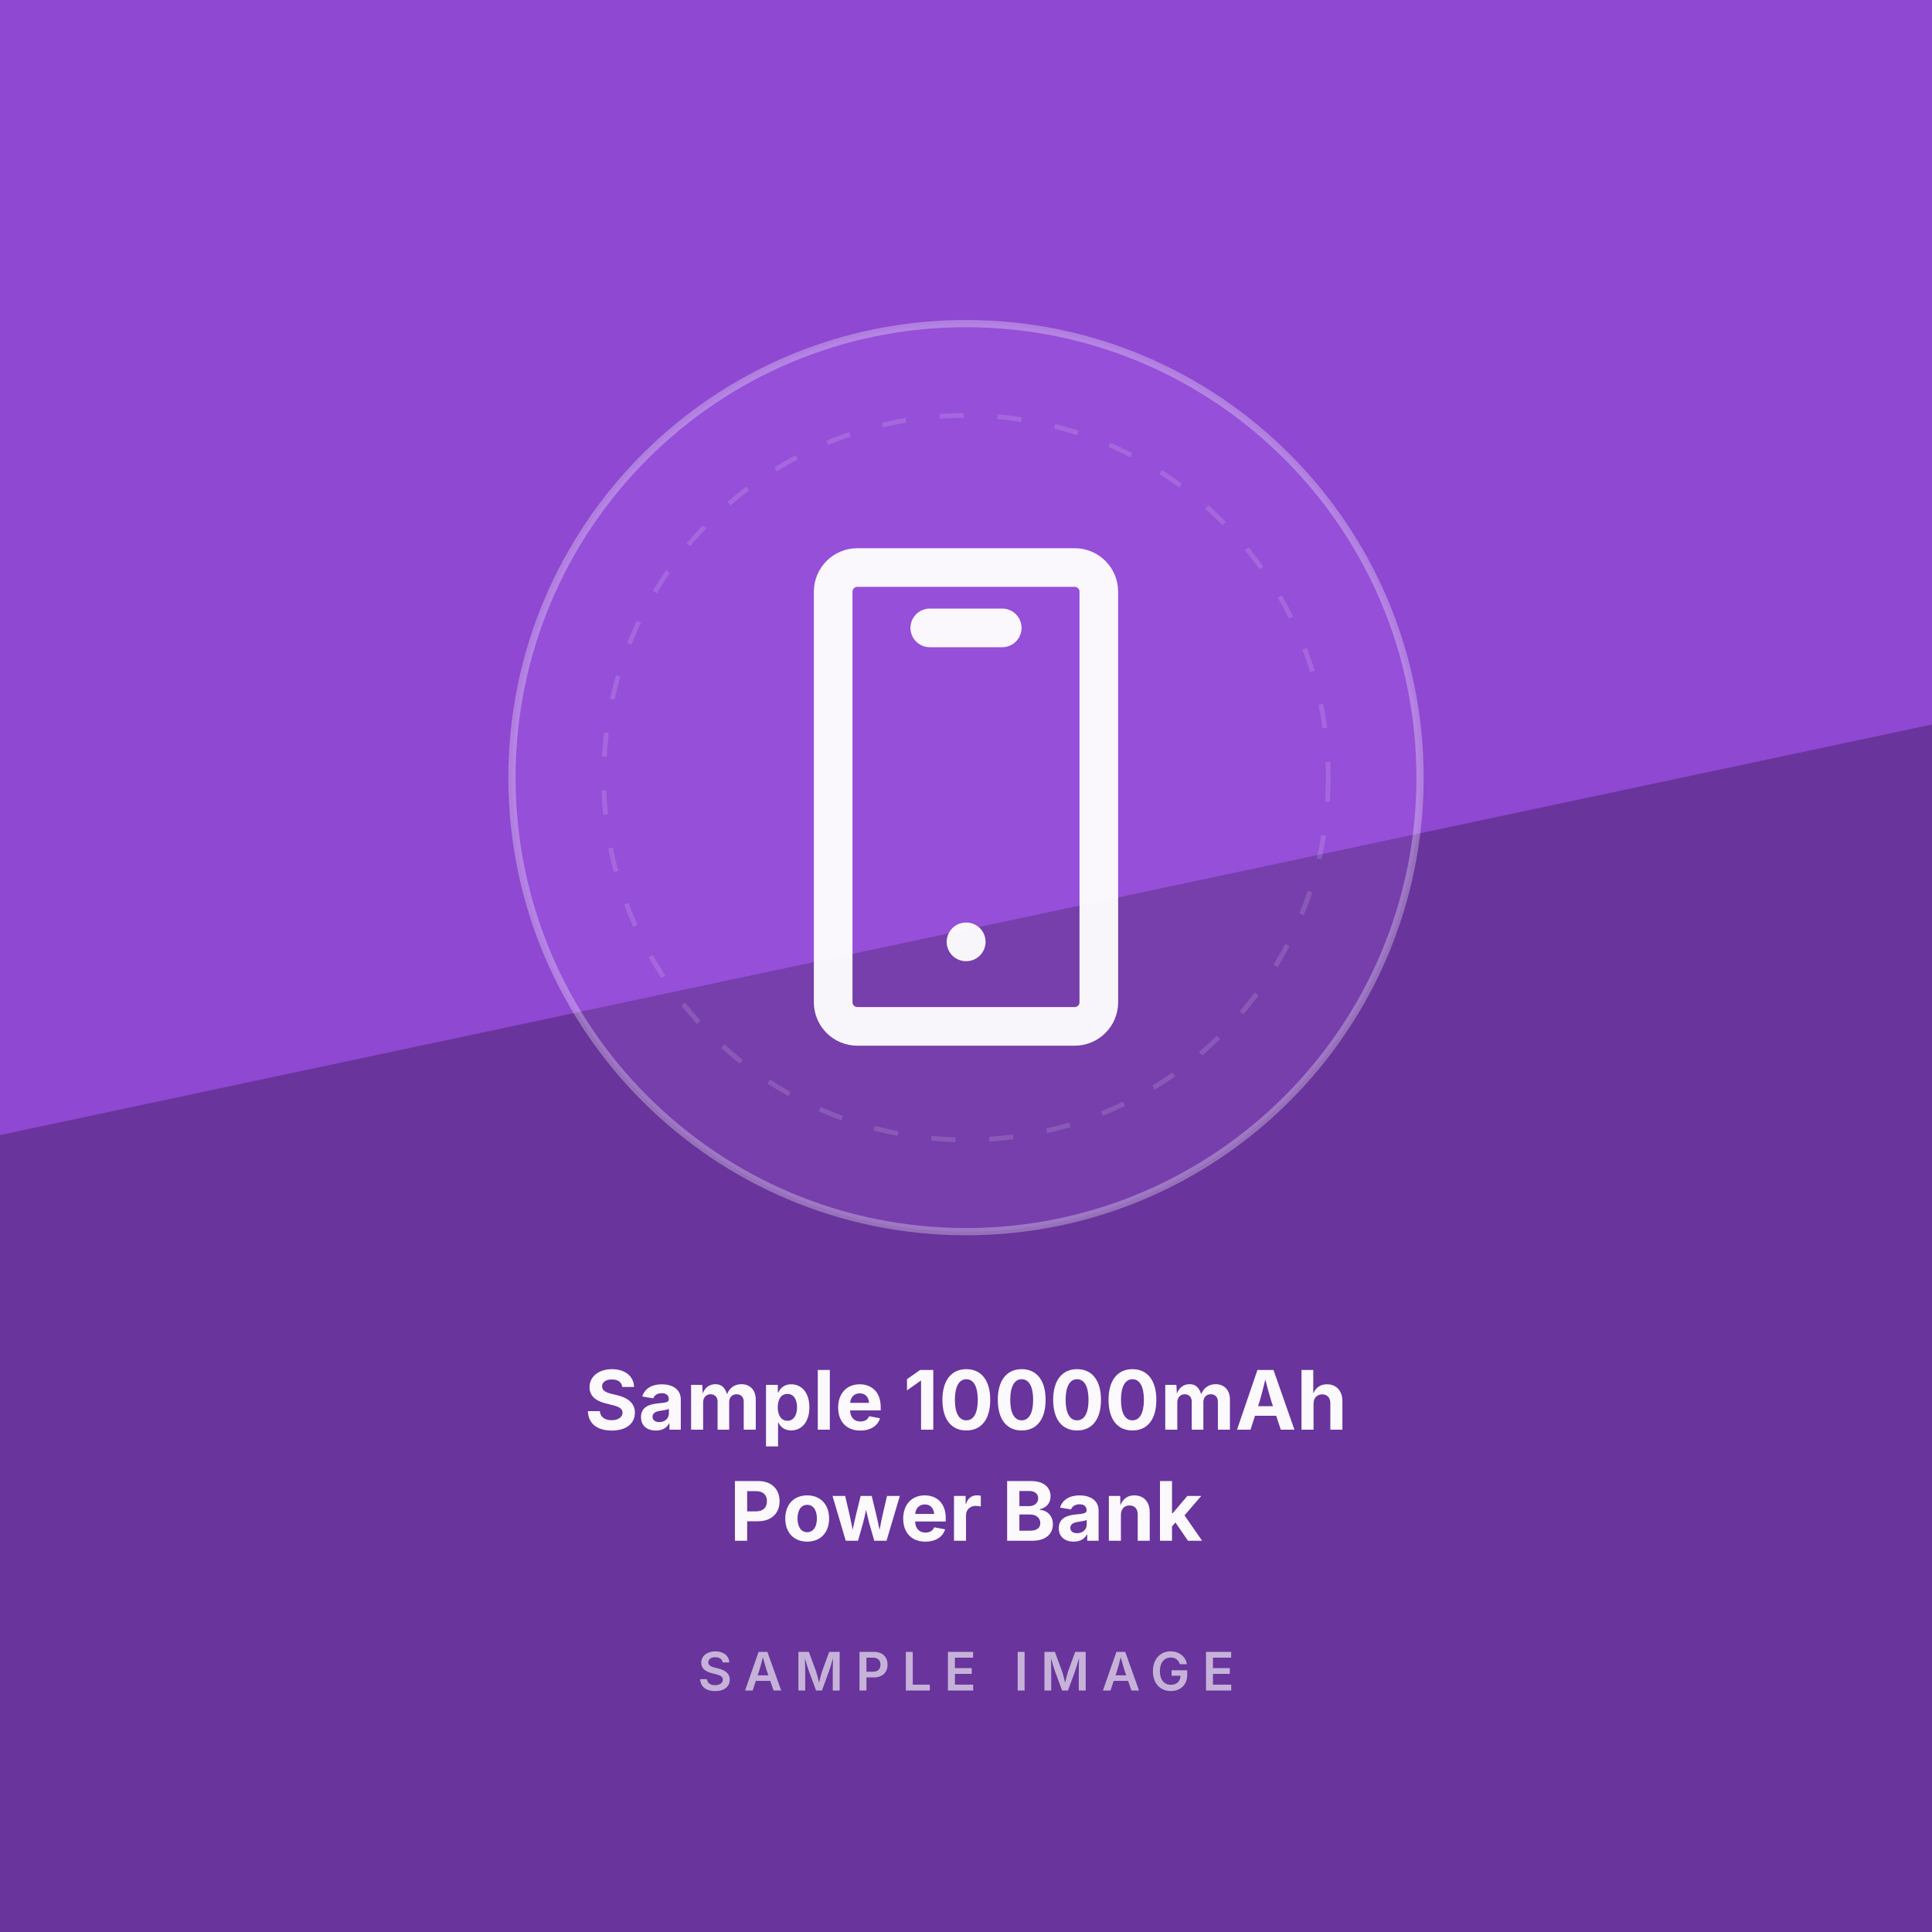
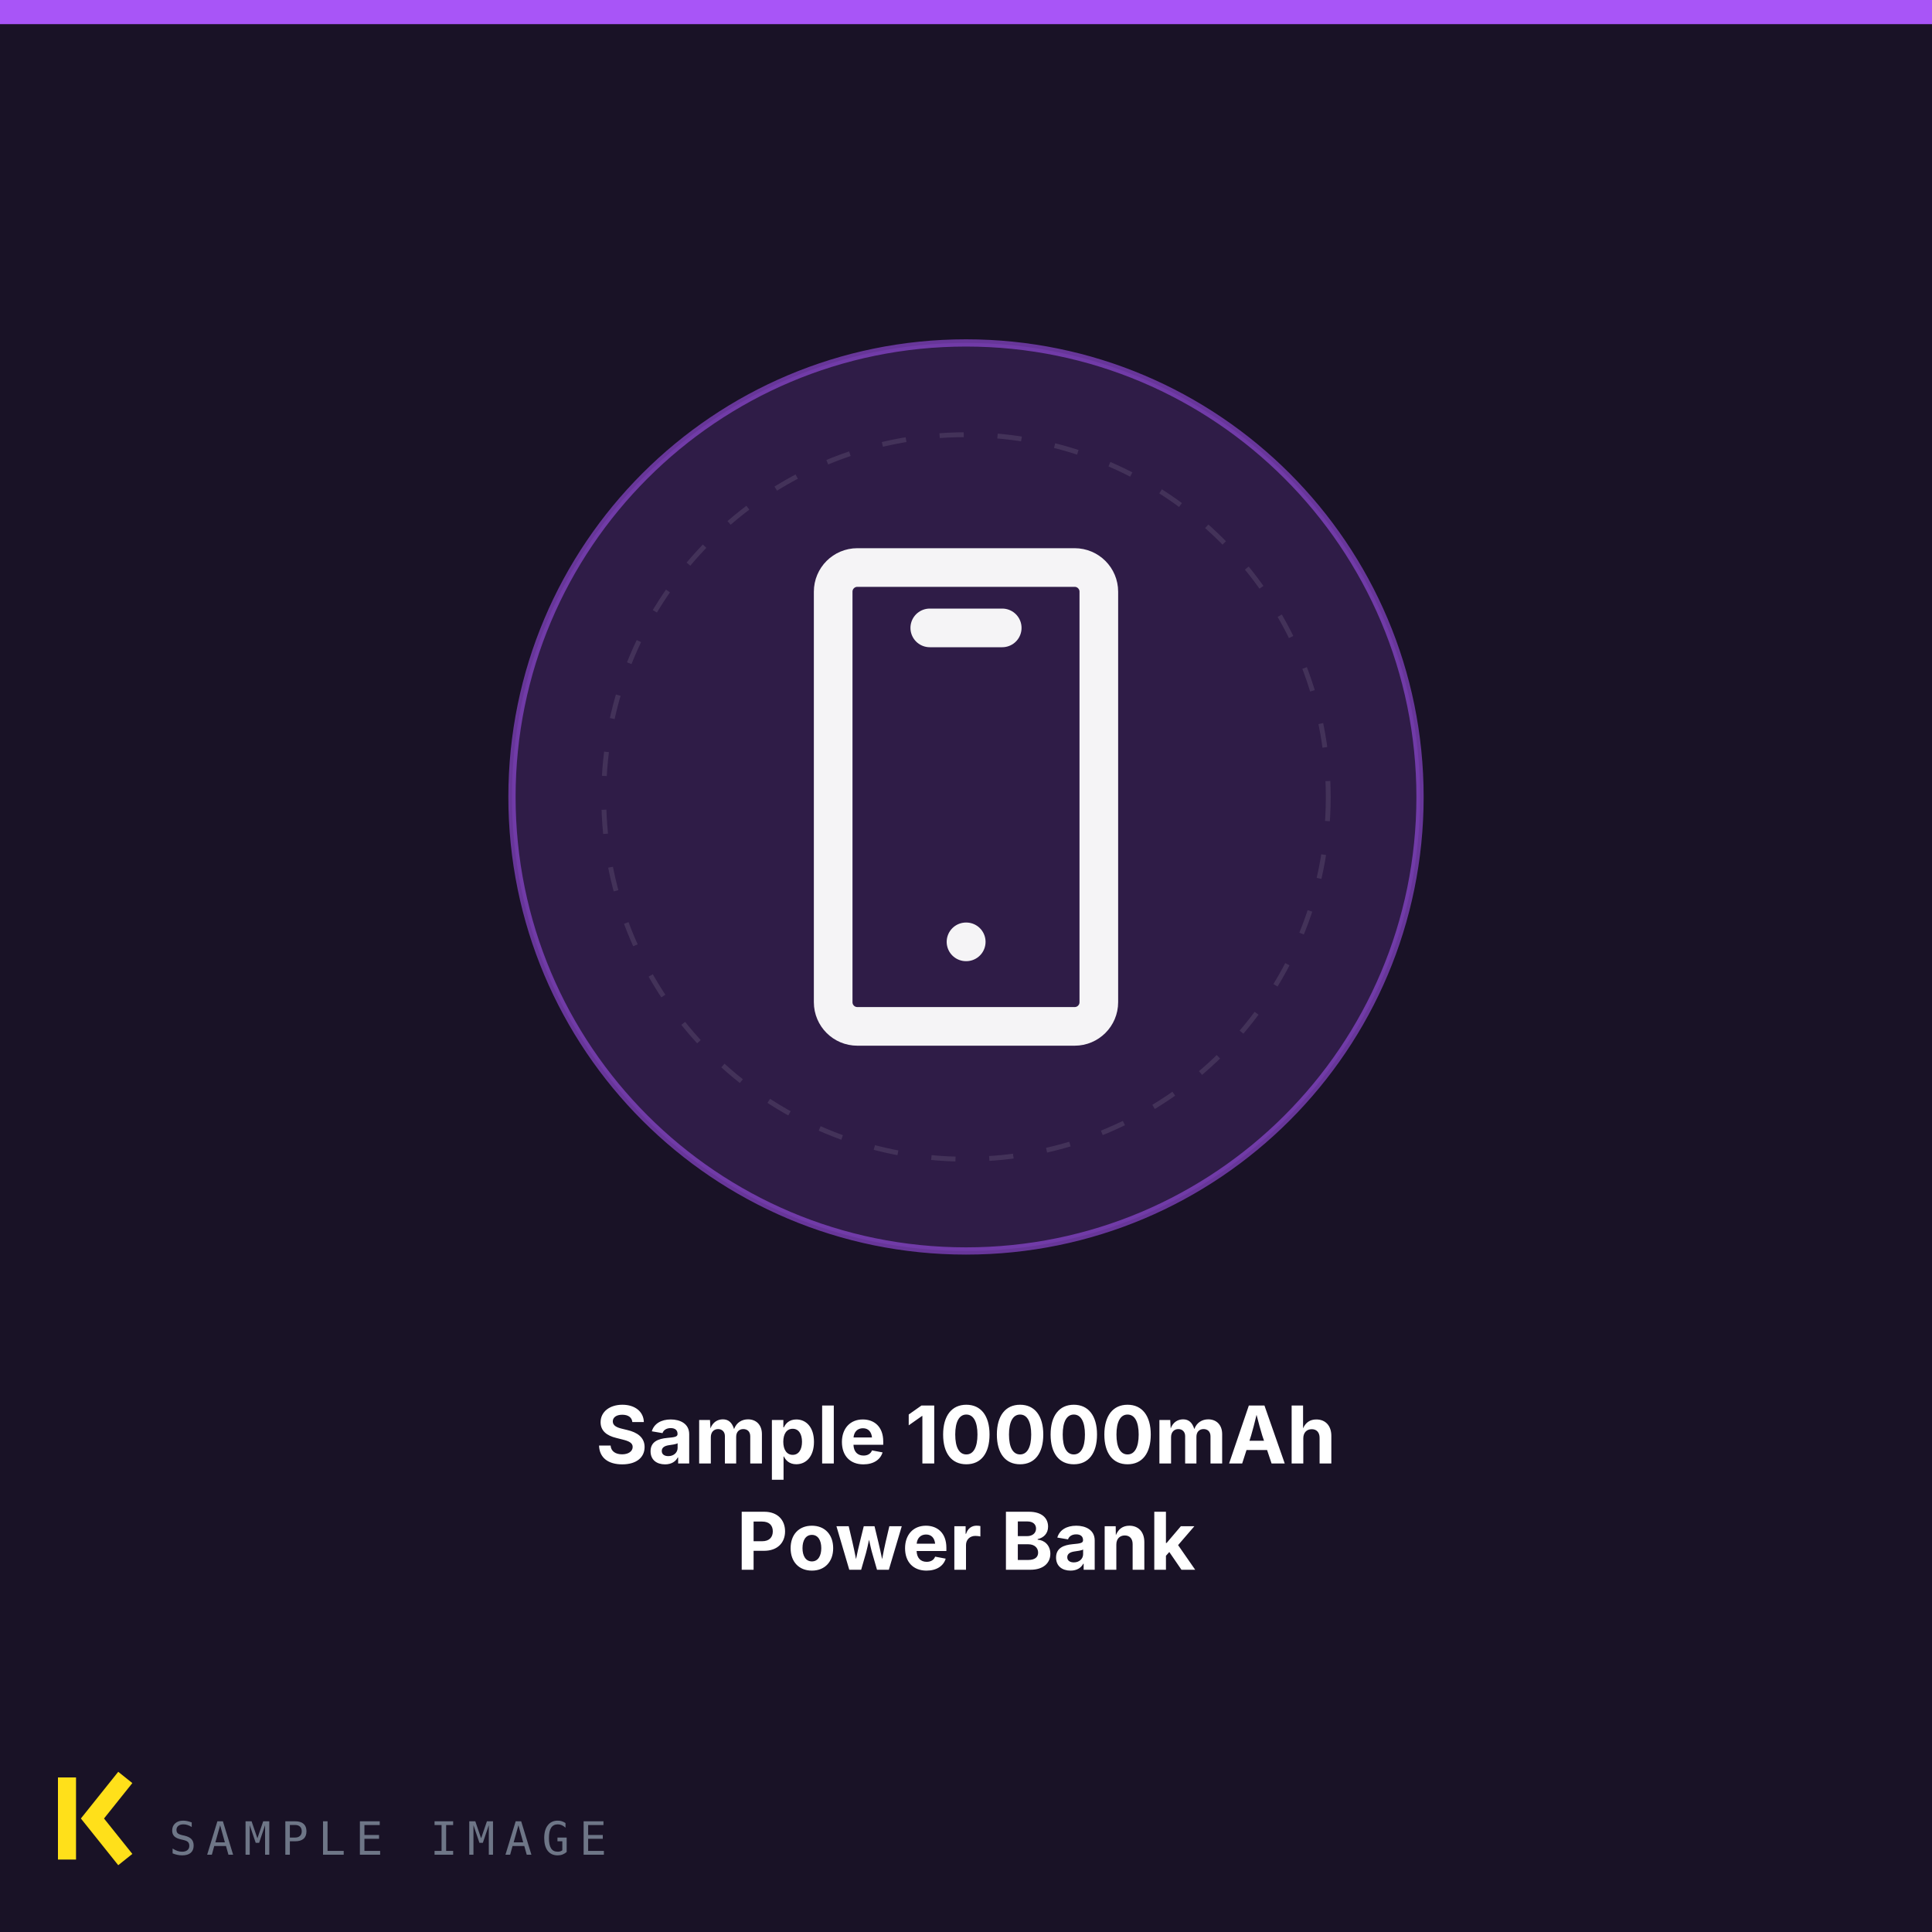
<svg xmlns="http://www.w3.org/2000/svg" viewBox="0 0 800 800" width="800" height="800" role="img" aria-label="Sample 10000mAh Power Bank — sample product image">
-   <rect width="800" height="800" fill="#8f48d2" />
-   <path d="M0 470 800 300V800H0Z" fill="#4c266f" fill-opacity=".55" />
-   <circle cx="400" cy="322" r="188" fill="#b670f8" fill-opacity=".18" />
-   <circle cx="400" cy="322" r="188" fill="none" stroke="#fff" stroke-opacity=".30" stroke-width="3" />
-   <circle cx="400" cy="322" r="150" fill="none" stroke="#fff" stroke-opacity=".14" stroke-width="2" stroke-dasharray="10 14" />
+   <rect width="800" height="800" fill="#0A0B0F" />
+   <rect width="800" height="800" fill="#A855F7" fill-opacity=".10" />
+   <rect y="0" width="800" height="10" fill="#A855F7" />
+   <circle cx="400" cy="330" r="188" fill="#A855F7" fill-opacity=".16" />
+   <circle cx="400" cy="330" r="188" fill="none" stroke="#A855F7" stroke-opacity=".55" stroke-width="3" />
+   <circle cx="400" cy="330" r="150" fill="none" stroke="#fff" stroke-opacity=".10" stroke-width="2" stroke-dasharray="10 14" />
  <g transform="translate(280 210) scale(10)" color="#ffffff" stroke-width="1.35" opacity=".95">
    <path d="M7.5 2.5h9a1 1 0 0 1 1 1v17a1 1 0 0 1-1 1h-9a1 1 0 0 1-1-1v-17a1 1 0 0 1 1-1Z" fill="none" stroke="currentColor" stroke-width="1.6" stroke-linecap="round" stroke-linejoin="round" />
    <path d="M10.5 5h3" fill="none" stroke="currentColor" stroke-width="1.6" stroke-linecap="round" stroke-linejoin="round" />
    <path d="M12 18h.01" fill="none" stroke="currentColor" stroke-width="1.6" stroke-linecap="round" stroke-linejoin="round" />
  </g>
-   <text x="400" y="700" text-anchor="middle" font-size="22" font-weight="600" fill="#fff" opacity=".62" letter-spacing="5" font-family="Space Grotesk, Inter, Segoe UI, Roboto, Helvetica, Arial, sans-serif">SAMPLE IMAGE</text>
+   <g transform="translate(24 736) scale(0.34)" fill="#FFE01A" color="#FFE01A">
+     <rect x="0" y="0" width="22" height="100" />
+     <path d="M 82 0 L 42 50 L 82 100" fill="none" stroke="currentColor" stroke-width="22" stroke-linecap="butt" stroke-linejoin="miter" />
+   </g>
+   <text x="70" y="768" font-family="ui-monospace, SFMono-Regular, Menlo, monospace" font-size="19" letter-spacing="4" fill="#6E7687">SAMPLE IMAGE</text>
  <g font-family="Space Grotesk, Inter, Segoe UI, Roboto, Helvetica, Arial, sans-serif">
-     <text x="400" y="592" text-anchor="middle" font-size="34" font-weight="700" fill="#fff" opacity=".97">Sample 10000mAh</text>
-     <text x="400" y="638" text-anchor="middle" font-size="34" font-weight="700" fill="#fff" opacity=".97">Power Bank</text>
+     <text x="400" y="606" text-anchor="middle" font-size="33" font-weight="700" fill="#fff">Sample 10000mAh</text>
+     <text x="400" y="650" text-anchor="middle" font-size="33" font-weight="700" fill="#fff">Power Bank</text>
  </g>
</svg>
